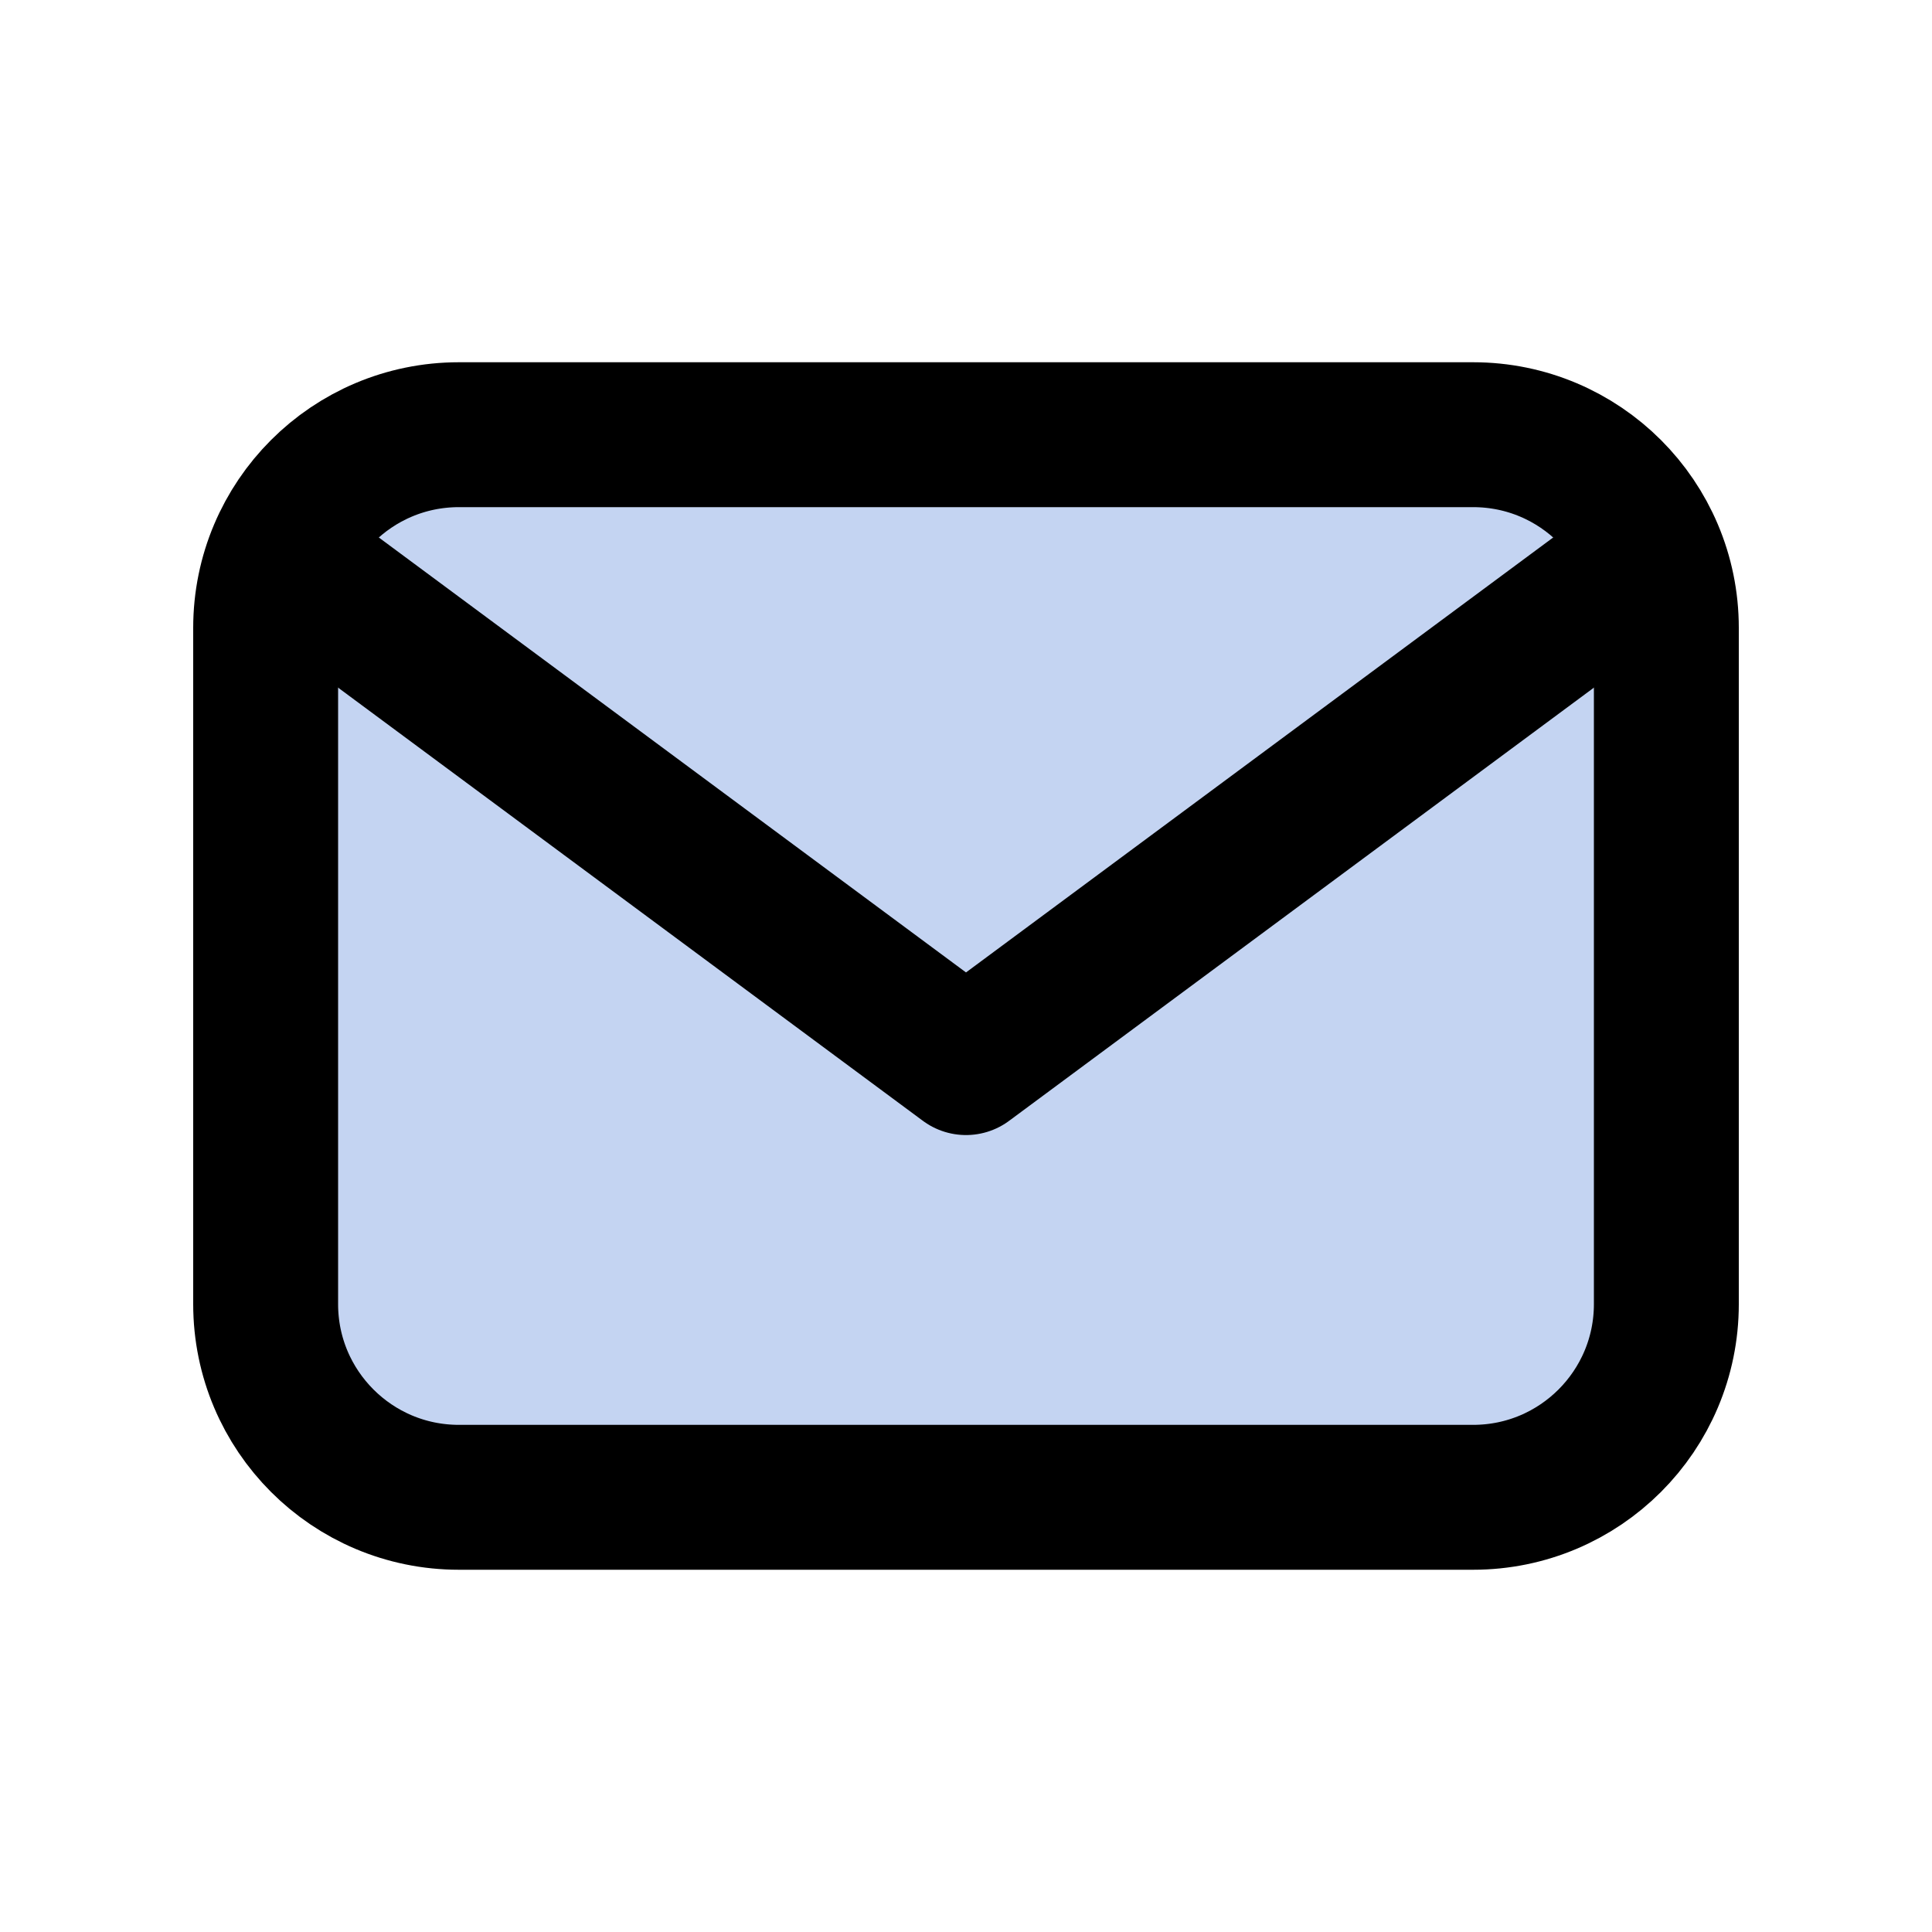
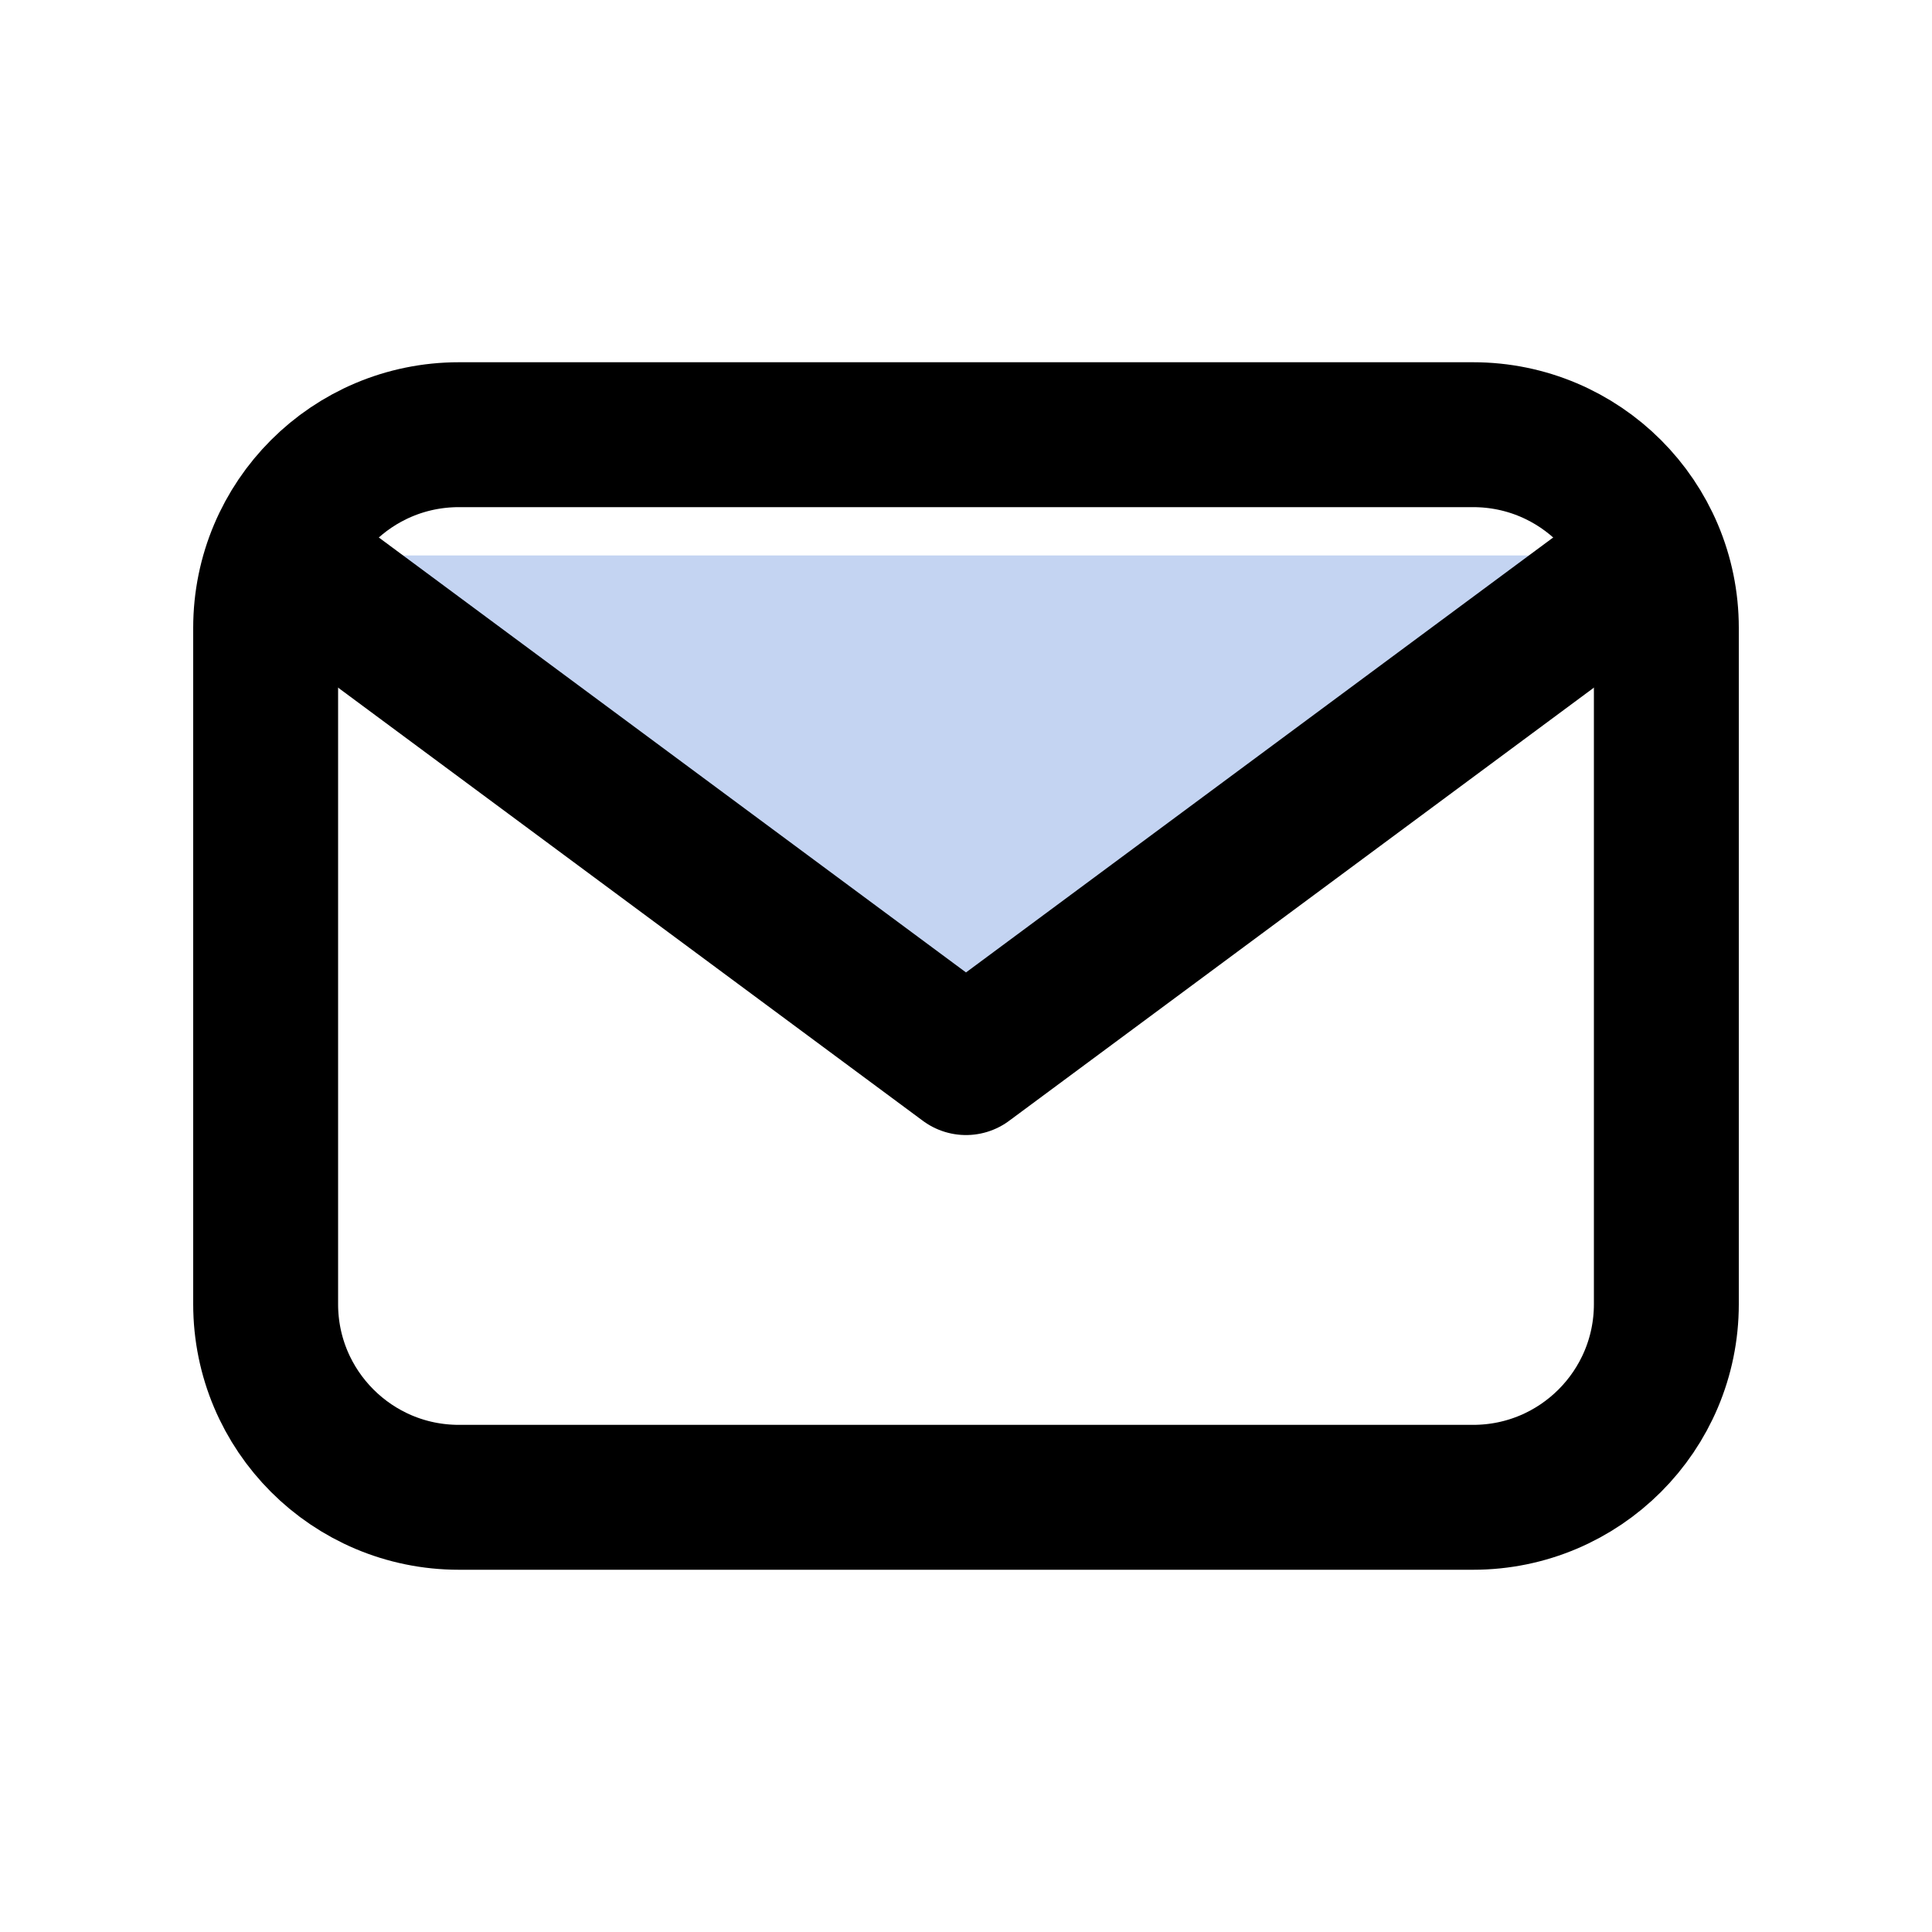
<svg xmlns="http://www.w3.org/2000/svg" viewBox="0 0 20 20" fill="none" stroke="currentColor" stroke-width="1.5" stroke-linecap="round" stroke-linejoin="round">
-   <rect fill="#3b6fd4" fill-opacity="0.3" stroke="none" x="2.75" y="4.5" width="14.5" height="11" rx="2" />
+   <path fill="#3b6fd4" fill-opacity="0.3" stroke="none" d="M3.25 5.75L10 10.75l6.75-5Z" />
  <rect x="2.75" y="4.5" width="14.5" height="11" rx="2" />
  <path d="M3.25 6l6.75 5 6.75-5" />
</svg>
